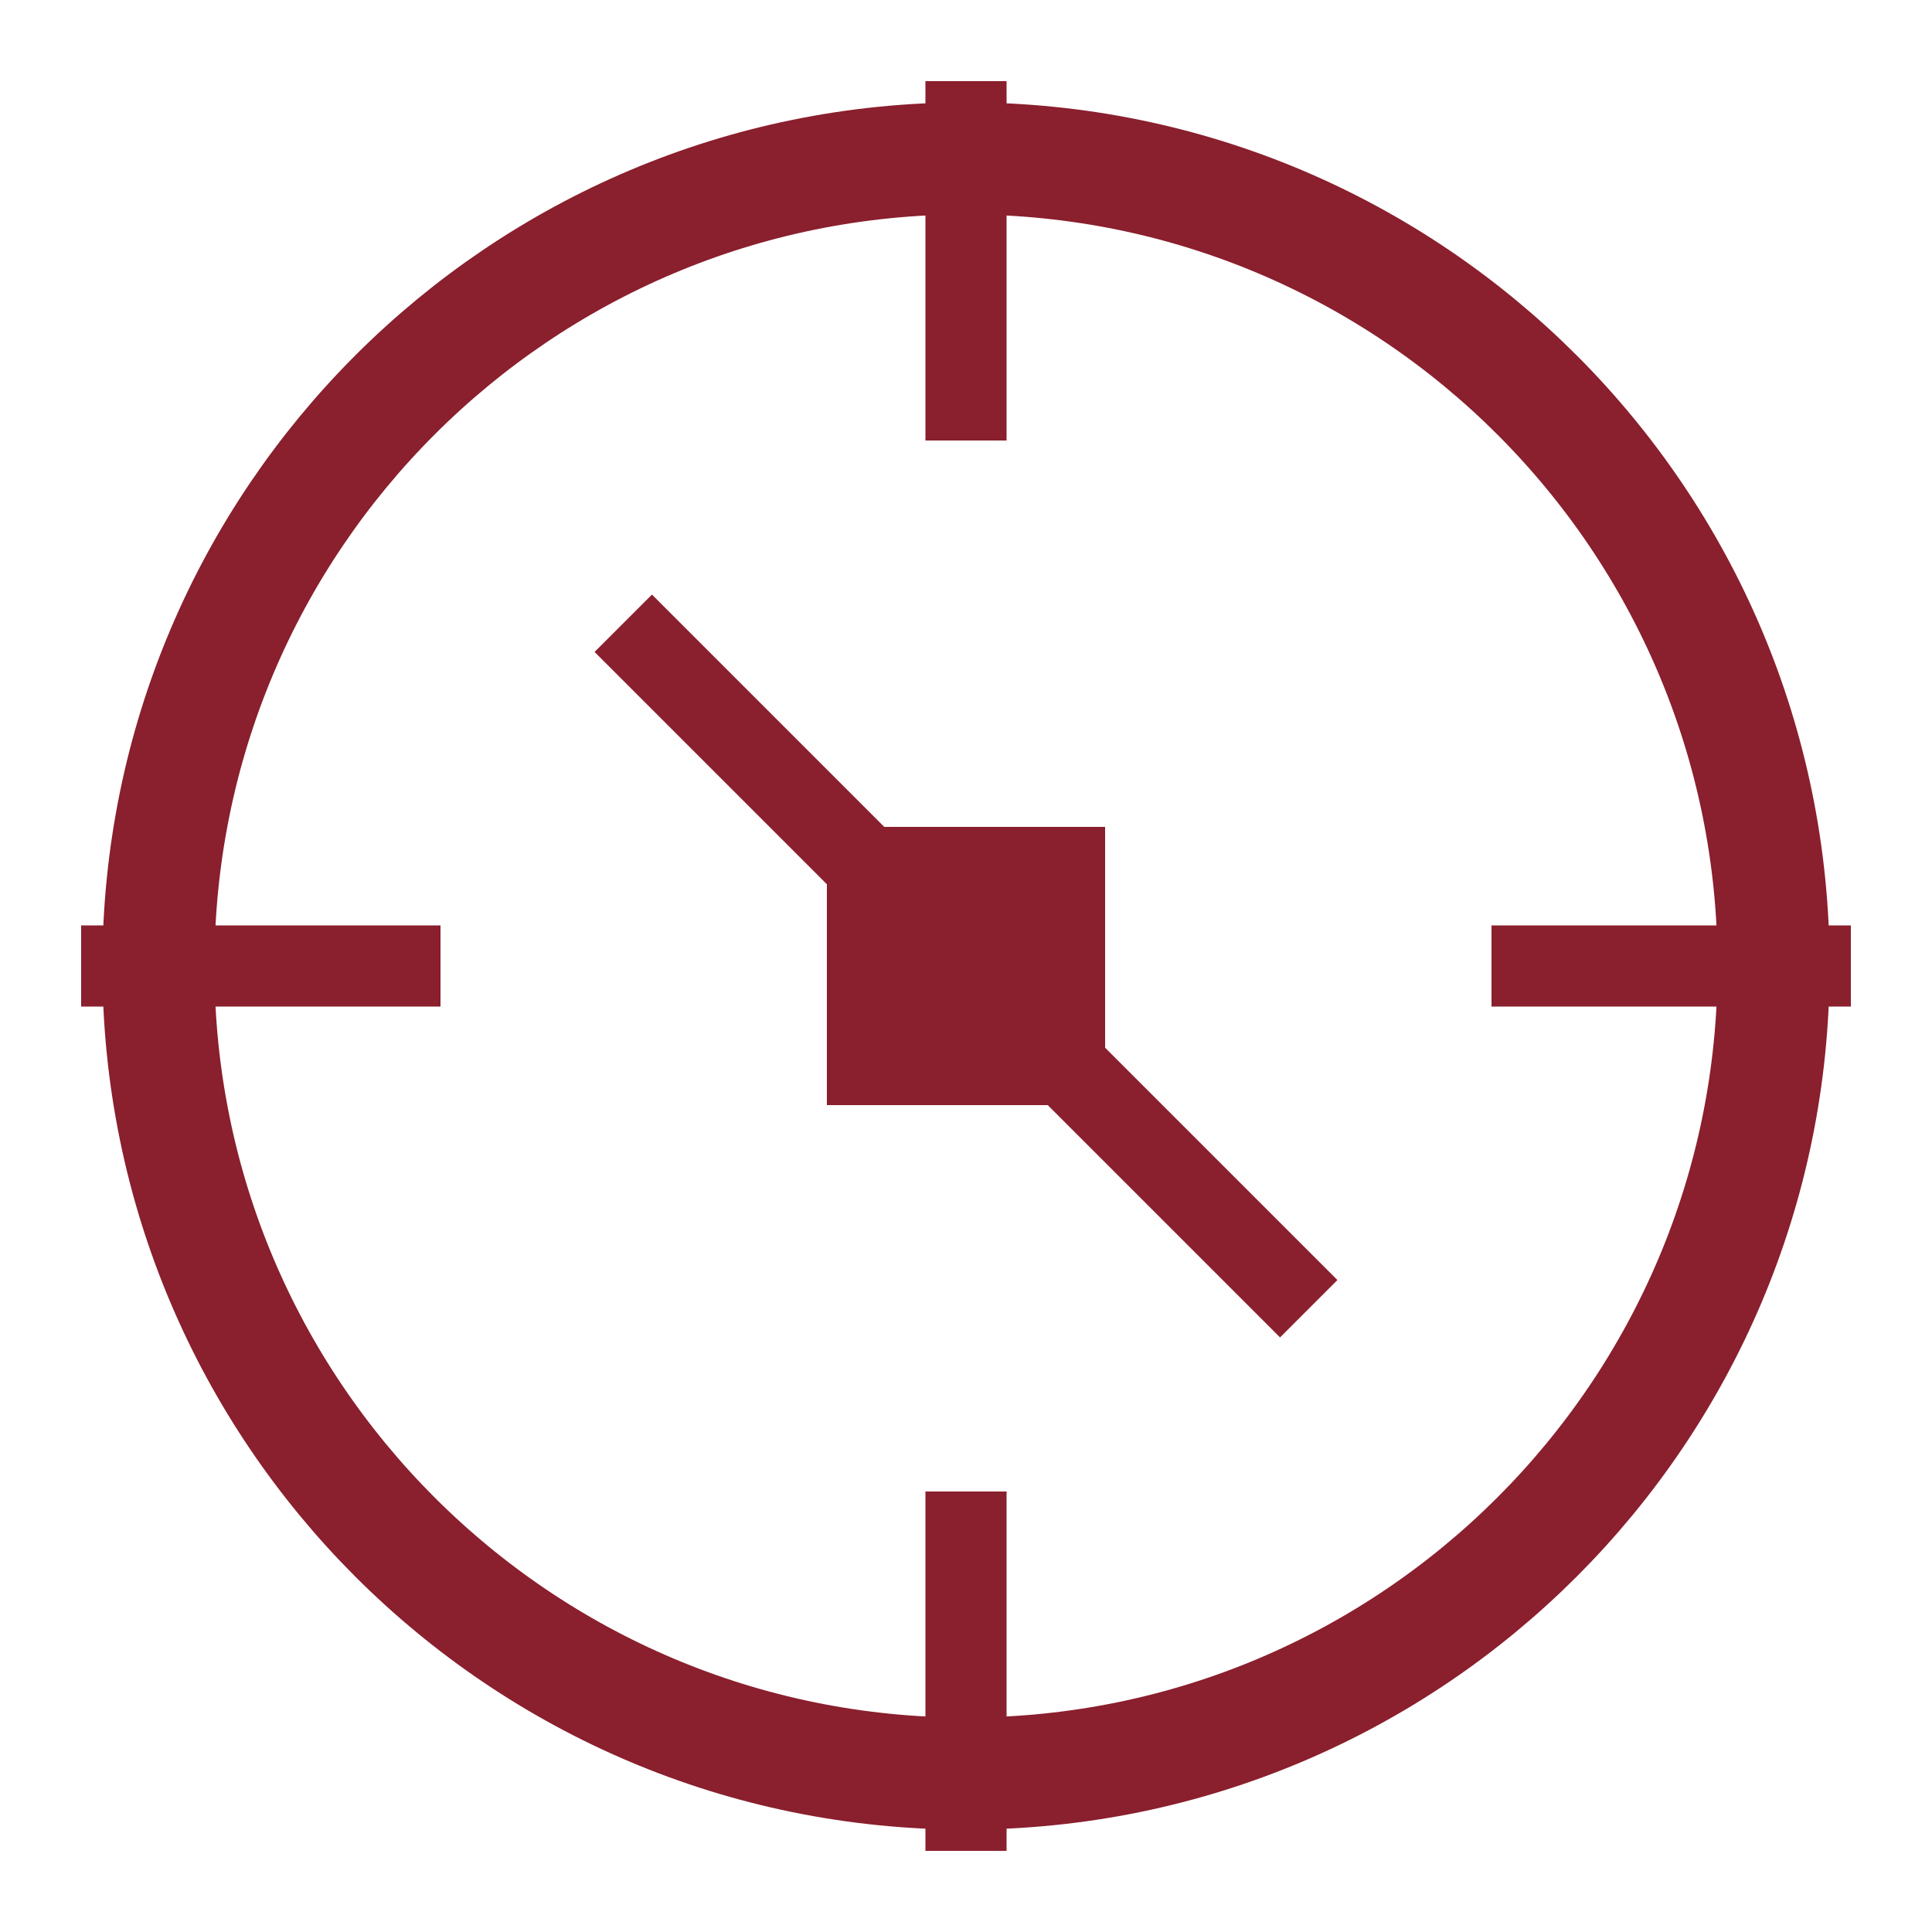
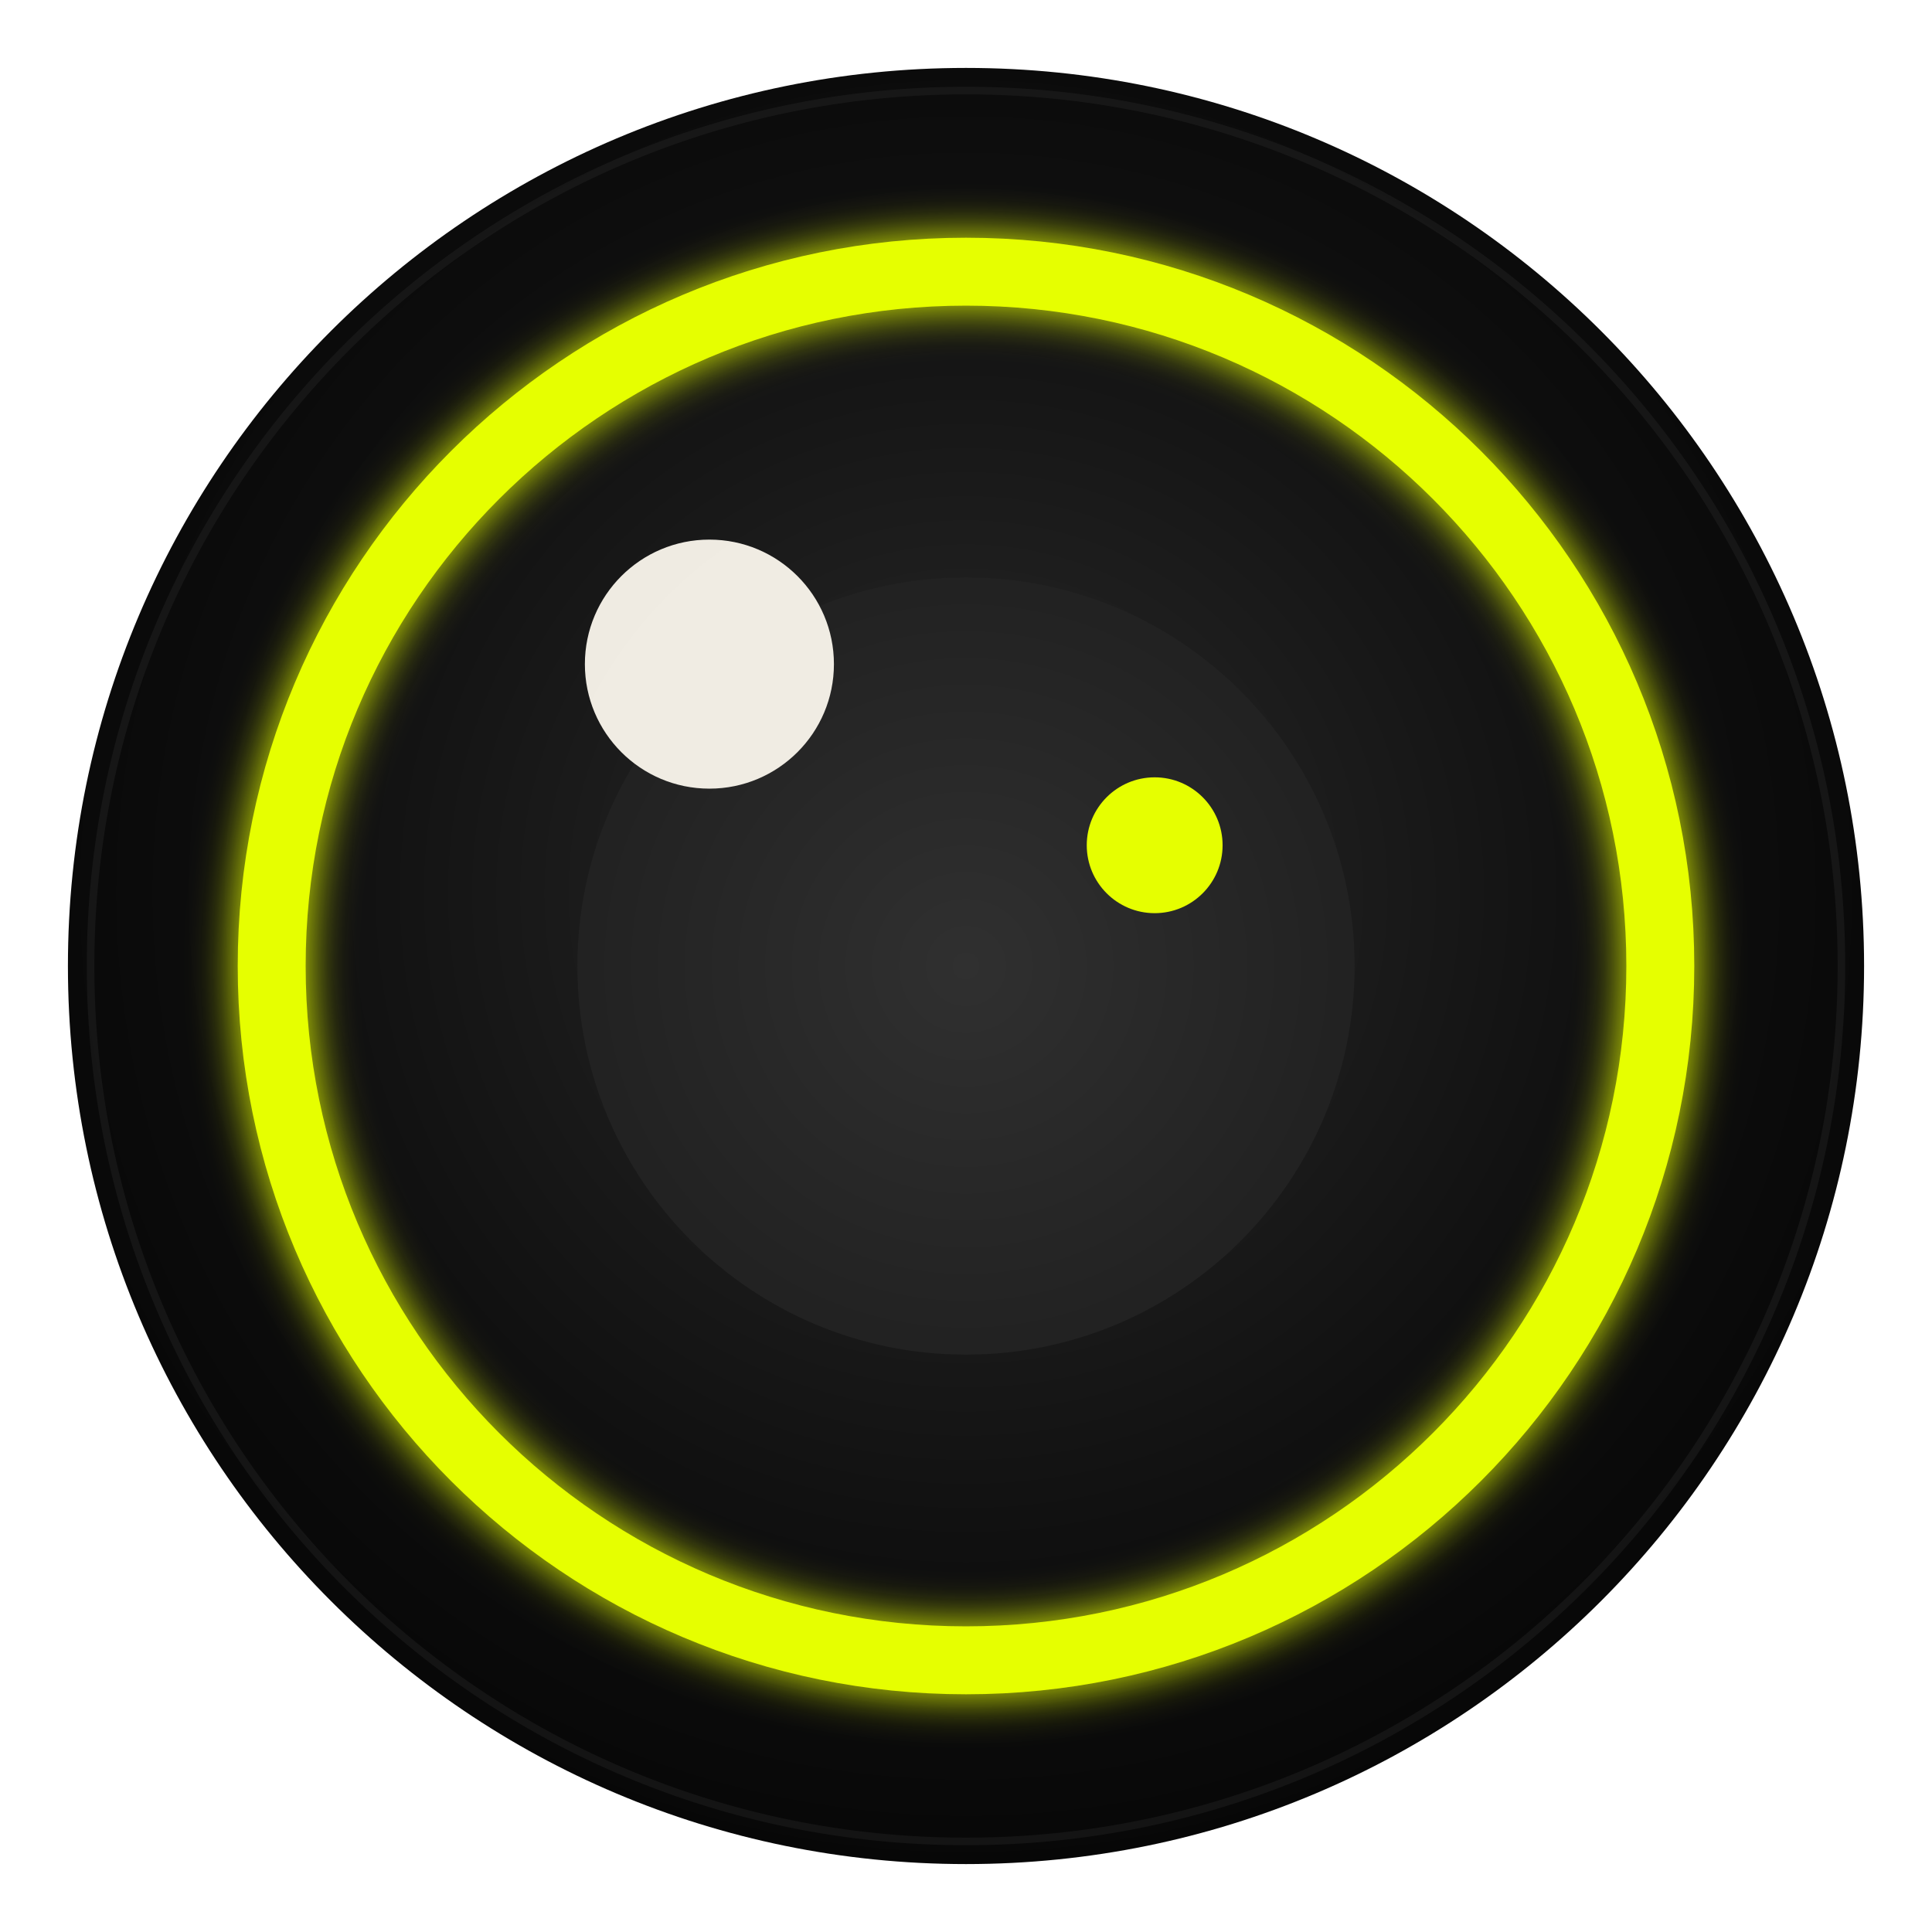
- <svg xmlns="http://www.w3.org/2000/svg" viewBox="0 0 500 500">
-   <circle cx="250" cy="250" r="209" fill="none" stroke="#8A1F2D" stroke-width="29" />
-   <line x1="250" y1="21" x2="250" y2="114" stroke="#8A1F2D" stroke-width="21" />
-   <line x1="250" y1="386" x2="250" y2="479" stroke="#8A1F2D" stroke-width="21" />
-   <line x1="21" y1="250" x2="114" y2="250" stroke="#8A1F2D" stroke-width="21" />
-   <line x1="386" y1="250" x2="479" y2="250" stroke="#8A1F2D" stroke-width="21" />
-   <line x1="275.5" y1="275.5" x2="338.7" y2="338.7" stroke="#8A1F2D" stroke-width="21" stroke-linecap="butt" />
-   <line x1="224.5" y1="224.5" x2="161.3" y2="161.3" stroke="#8A1F2D" stroke-width="21" stroke-linecap="butt" />
-   <rect x="214" y="214" width="72" height="72" fill="#8A1F2D" />
+ <svg xmlns="http://www.w3.org/2000/svg" viewBox="0 0 512 512" role="img" aria-label="Novo Alvo Productions symbol">
+   <defs>
+     <radialGradient id="disc" cx="50%" cy="46%" r="62%">
+       <stop offset="0%" stop-color="#2b2b2b" />
+       <stop offset="58%" stop-color="#101010" />
+       <stop offset="100%" stop-color="#030303" />
+     </radialGradient>
+     <radialGradient id="inner" cx="50%" cy="50%" r="55%">
+       <stop offset="0%" stop-color="#303030" />
+       <stop offset="100%" stop-color="#202020" />
+     </radialGradient>
+     <filter id="neon" x="-50%" y="-50%" width="200%" height="200%">
+       <feGaussianBlur stdDeviation="6" result="blur" />
+       <feMerge>
+         <feMergeNode in="blur" />
+         <feMergeNode in="SourceGraphic" />
+       </feMerge>
+     </filter>
+   </defs>
+   <circle cx="256" cy="256" r="238" fill="url(#disc)" />
+   <circle cx="256" cy="256" r="184" fill="none" stroke="#e6ff00" stroke-width="18" filter="url(#neon)" />
+   <circle cx="256" cy="256" r="103" fill="url(#inner)" />
+   <circle cx="188" cy="176" r="33" fill="#f4f0e7" opacity="0.98" />
+   <circle cx="306" cy="224" r="18" fill="#e6ff00" />
+   <circle cx="256" cy="256" r="232" fill="none" stroke="rgba(255,255,255,0.05)" stroke-width="2" />
</svg>
